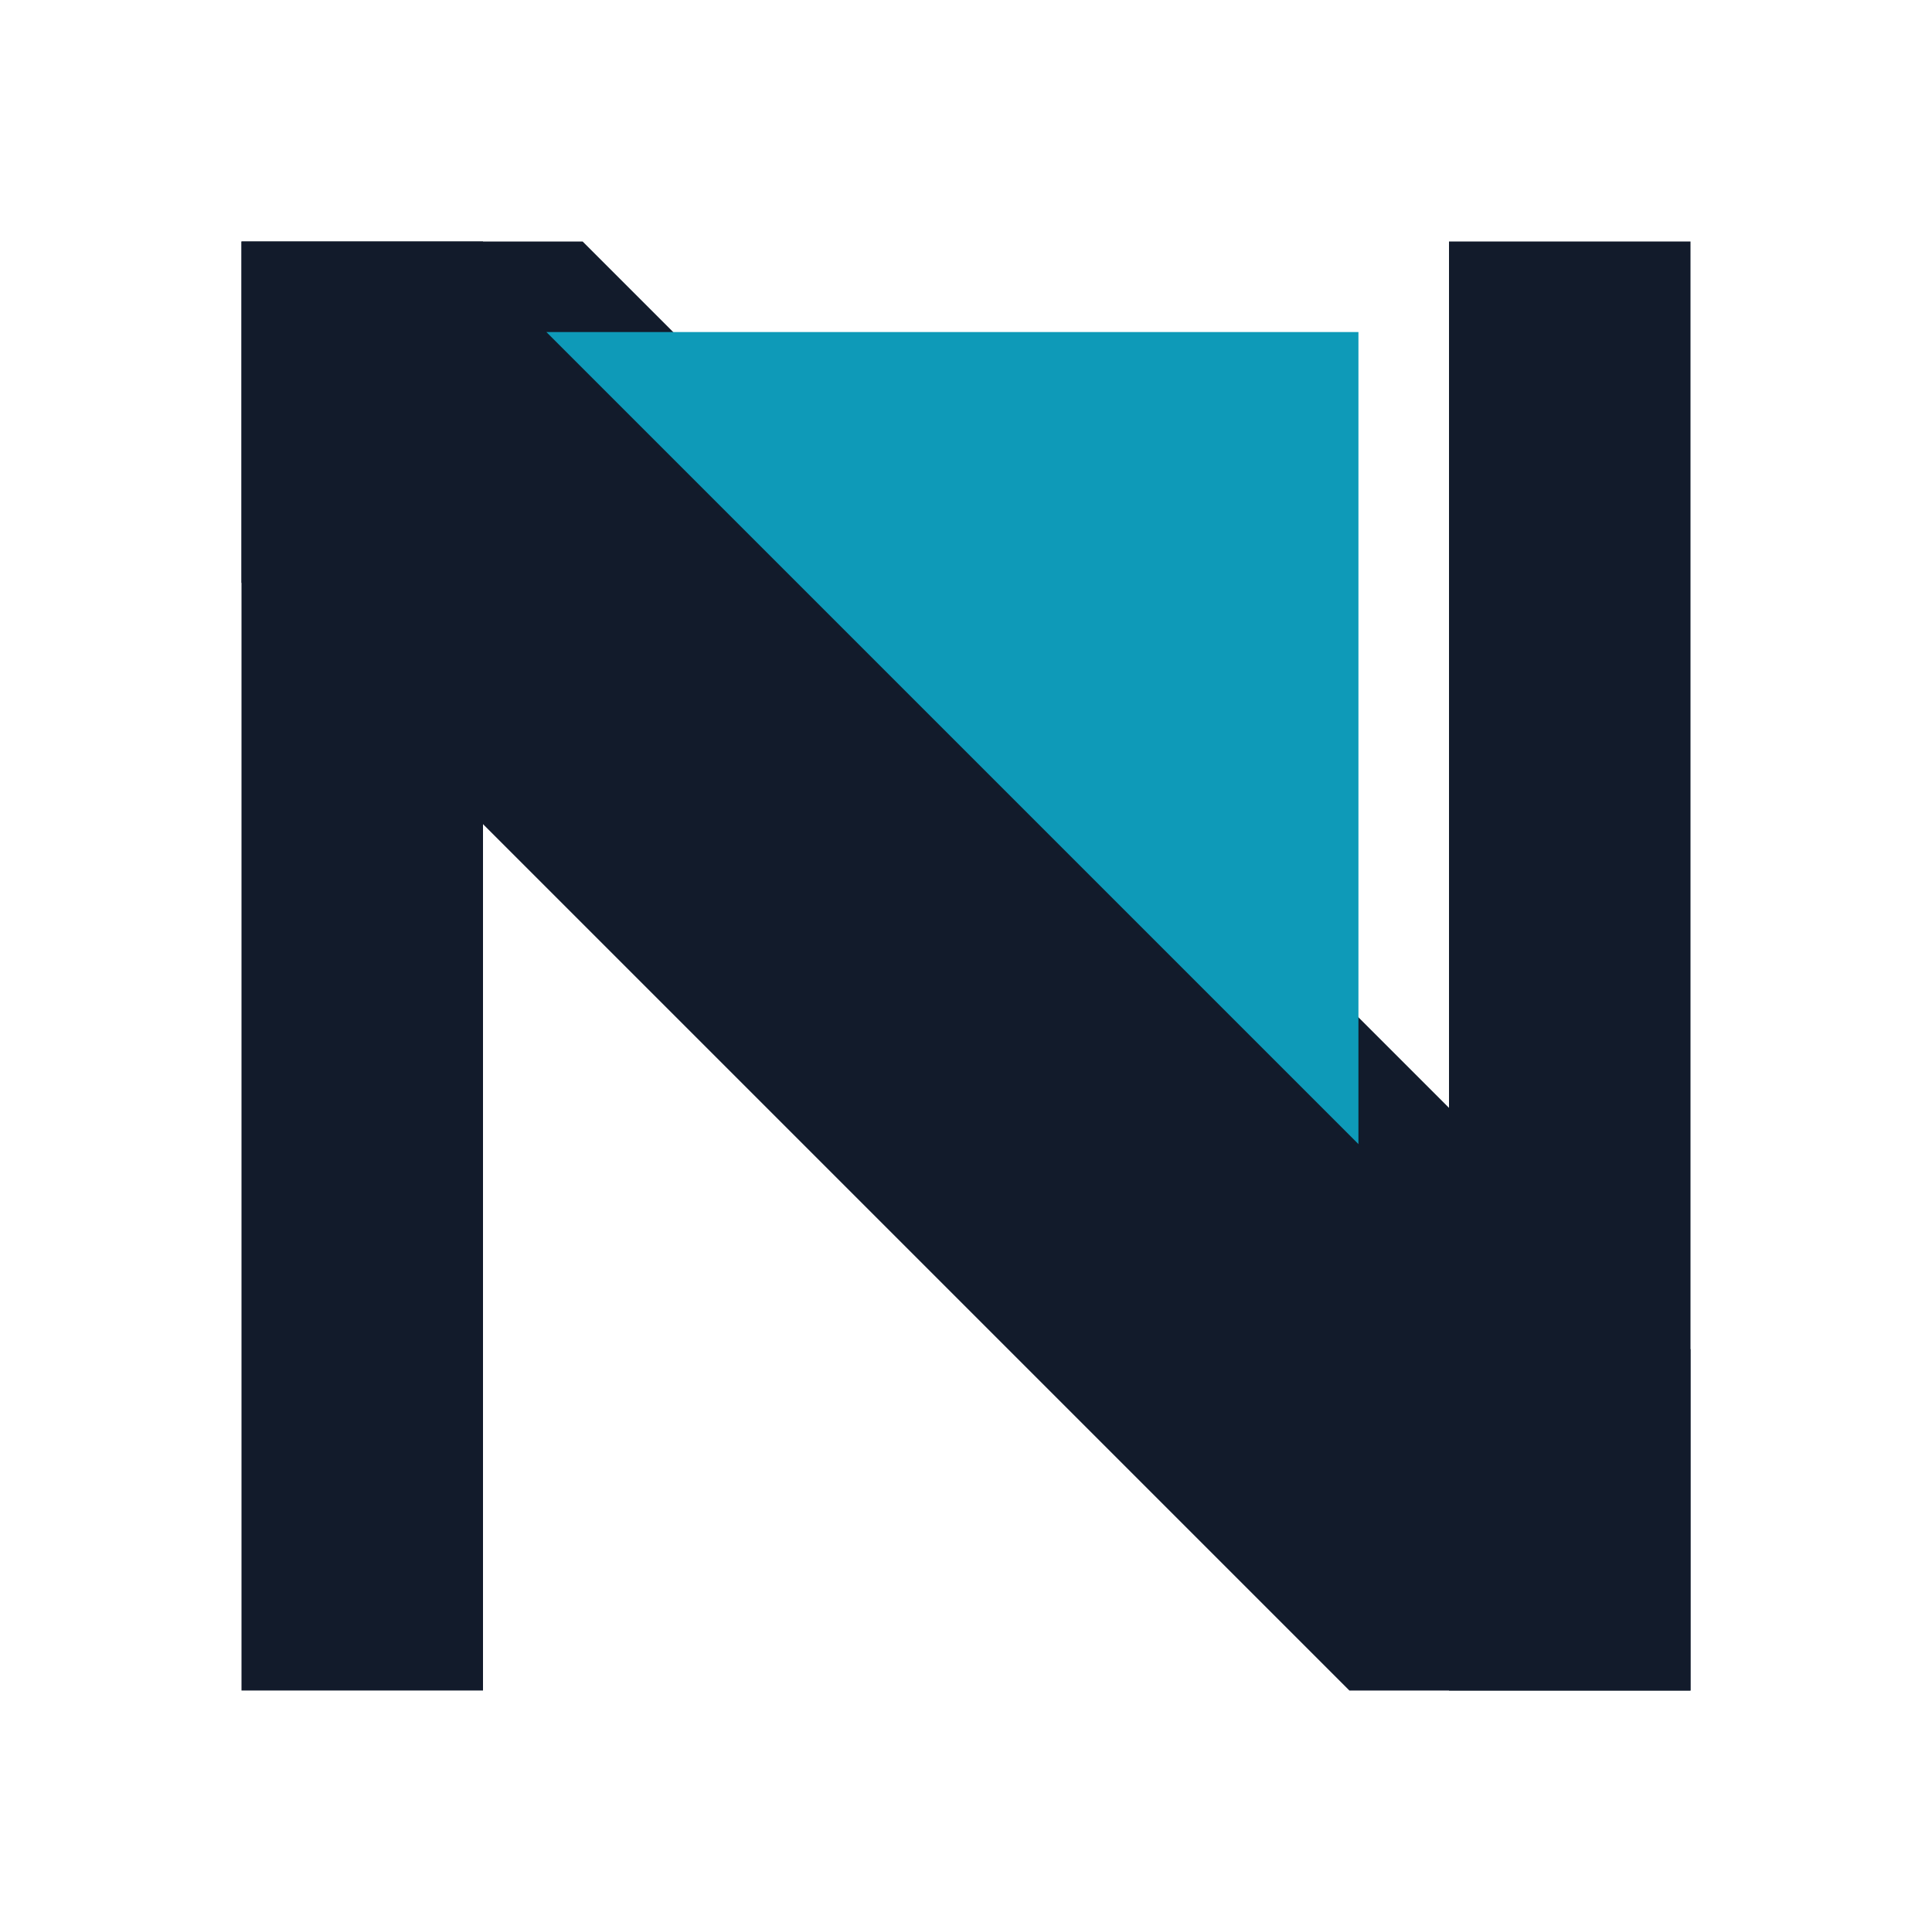
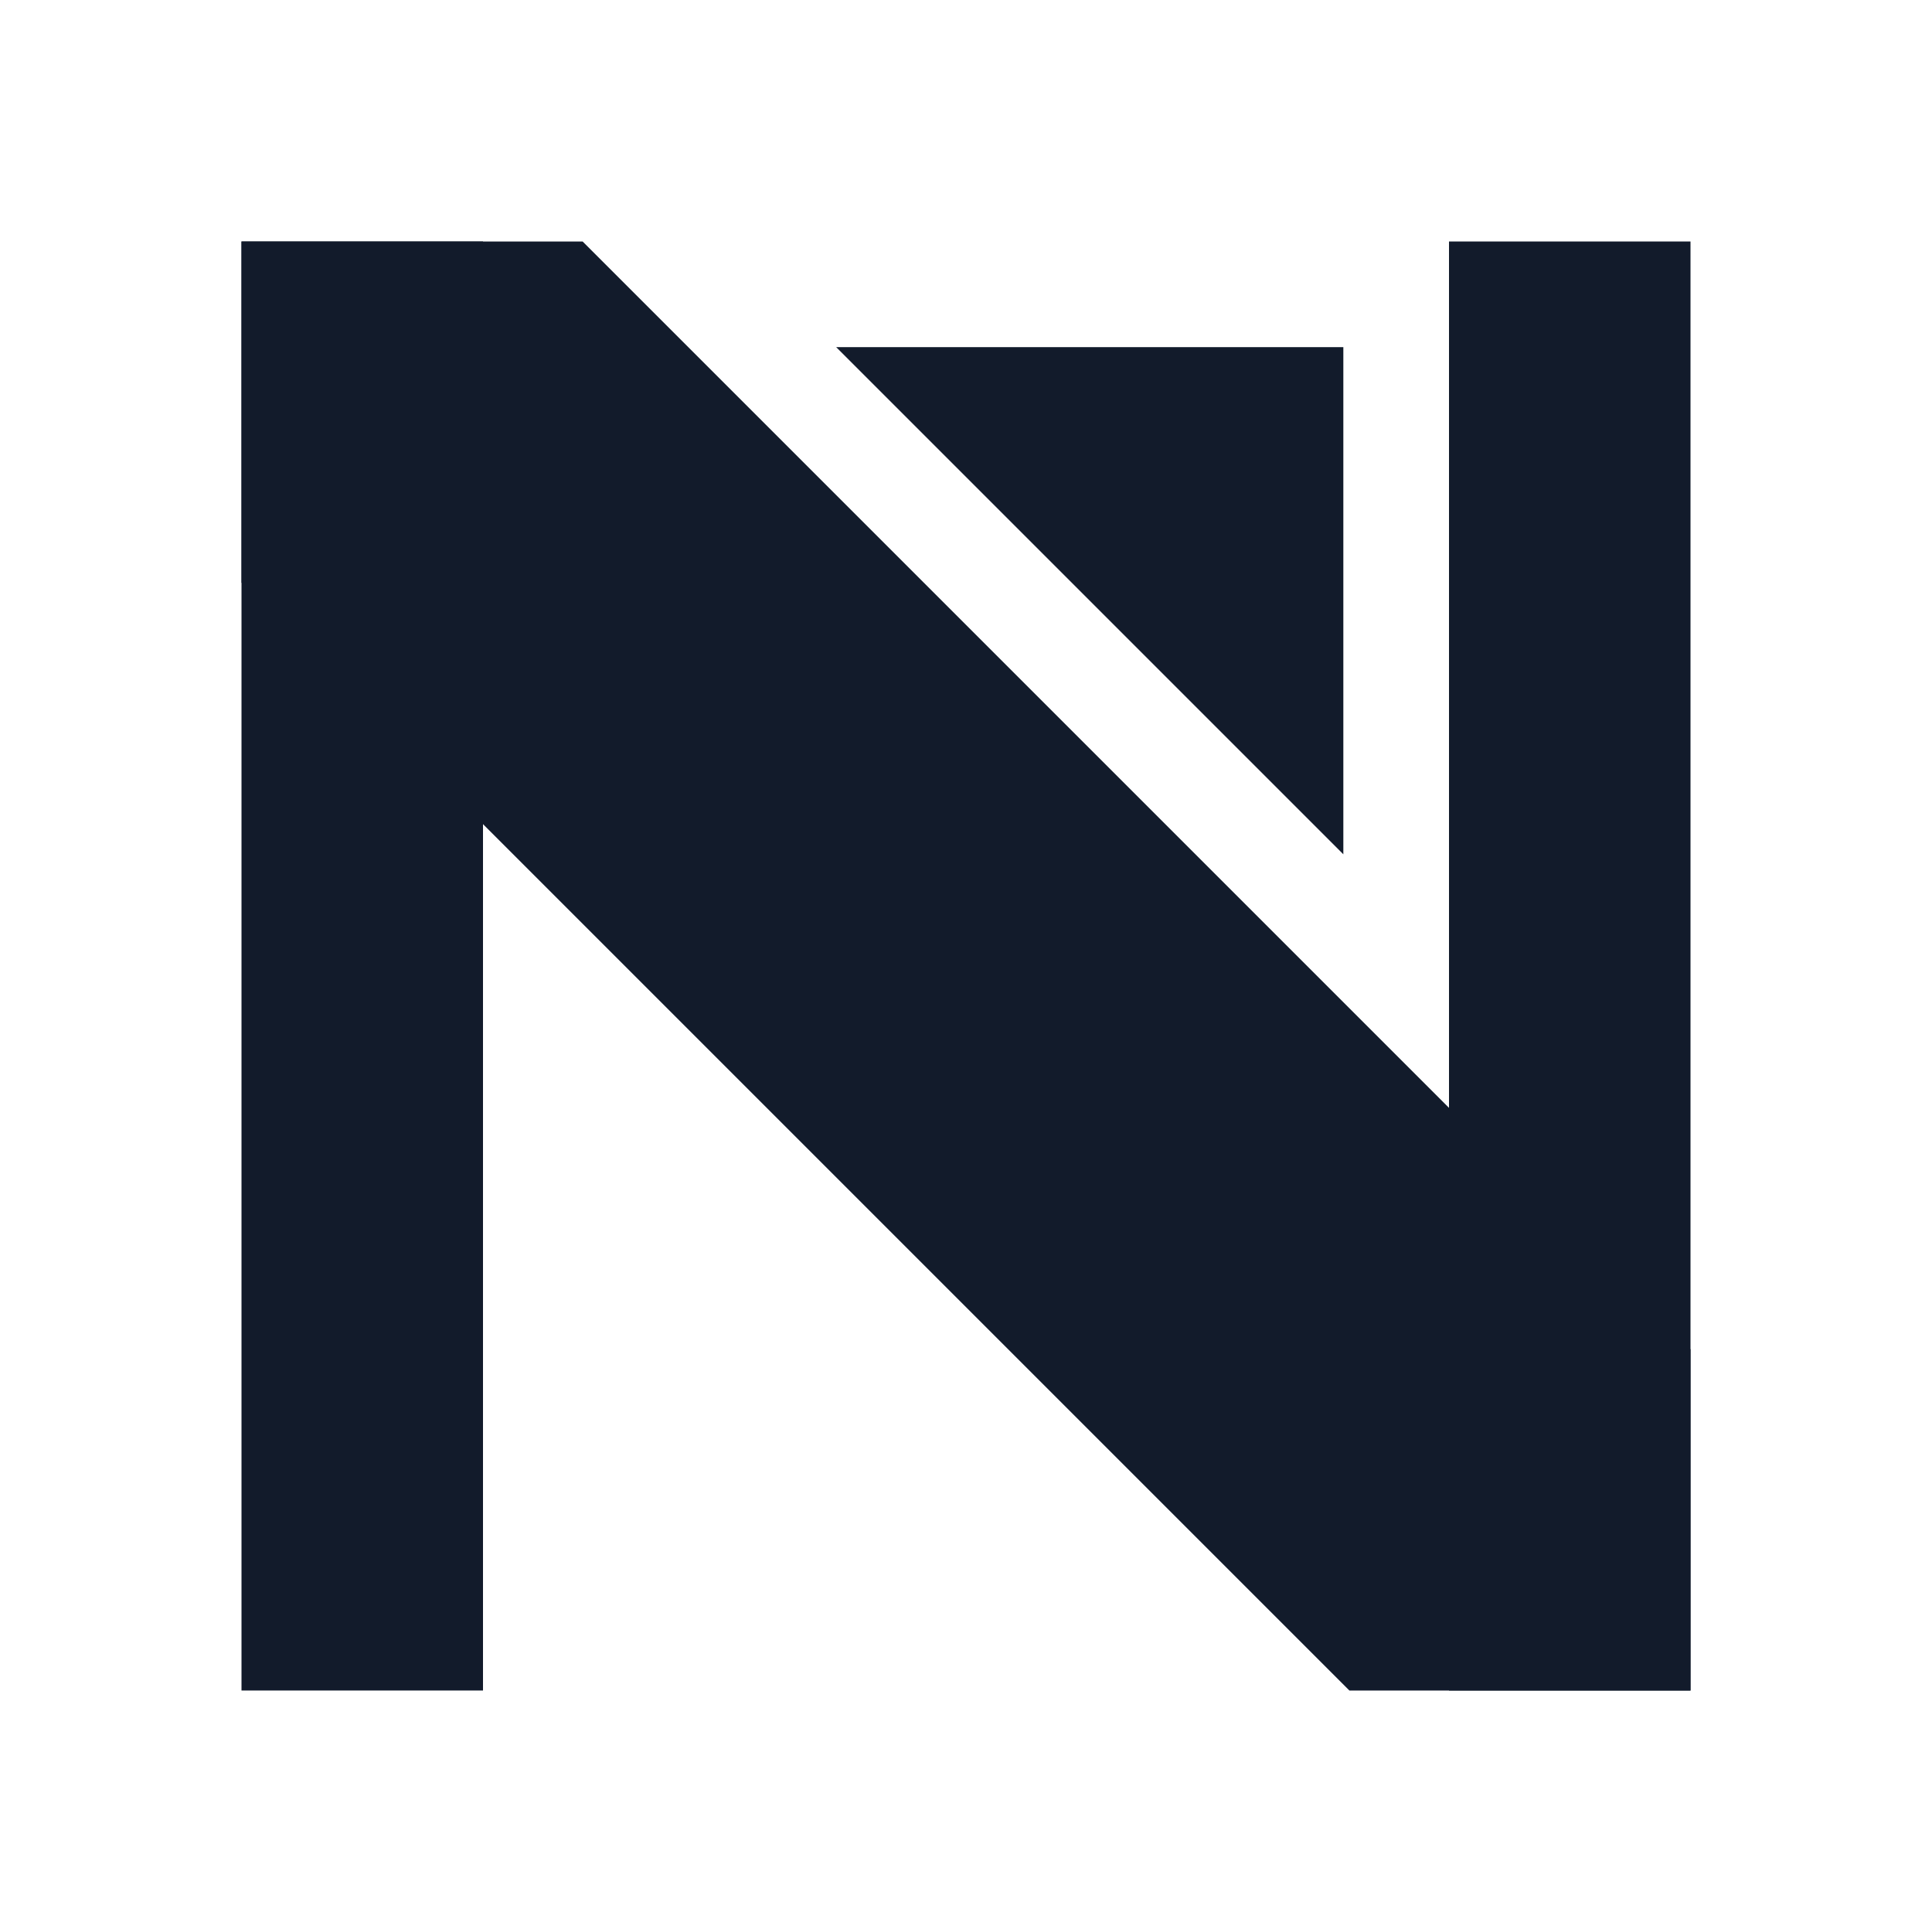
<svg xmlns="http://www.w3.org/2000/svg" viewBox="0 0 64 64" width="64" height="64" role="img" aria-label="NYV">
  <rect x="8" y="8" width="8" height="48" fill="#121b2b" />
  <rect x="48" y="8" width="8" height="48" fill="#121b2b" />
  <polygon points="8,8 19.3,8 56,44.7 56,56 44.7,56 8,19.3" fill="#121b2b" />
-   <polygon points="18.1,11 45,11 45,37.9" fill="#0e9ab8" />
+   <polygon points="27.7,11.5 44.5,11.5 44.5,28.3" fill="#121b2b" />
</svg>
